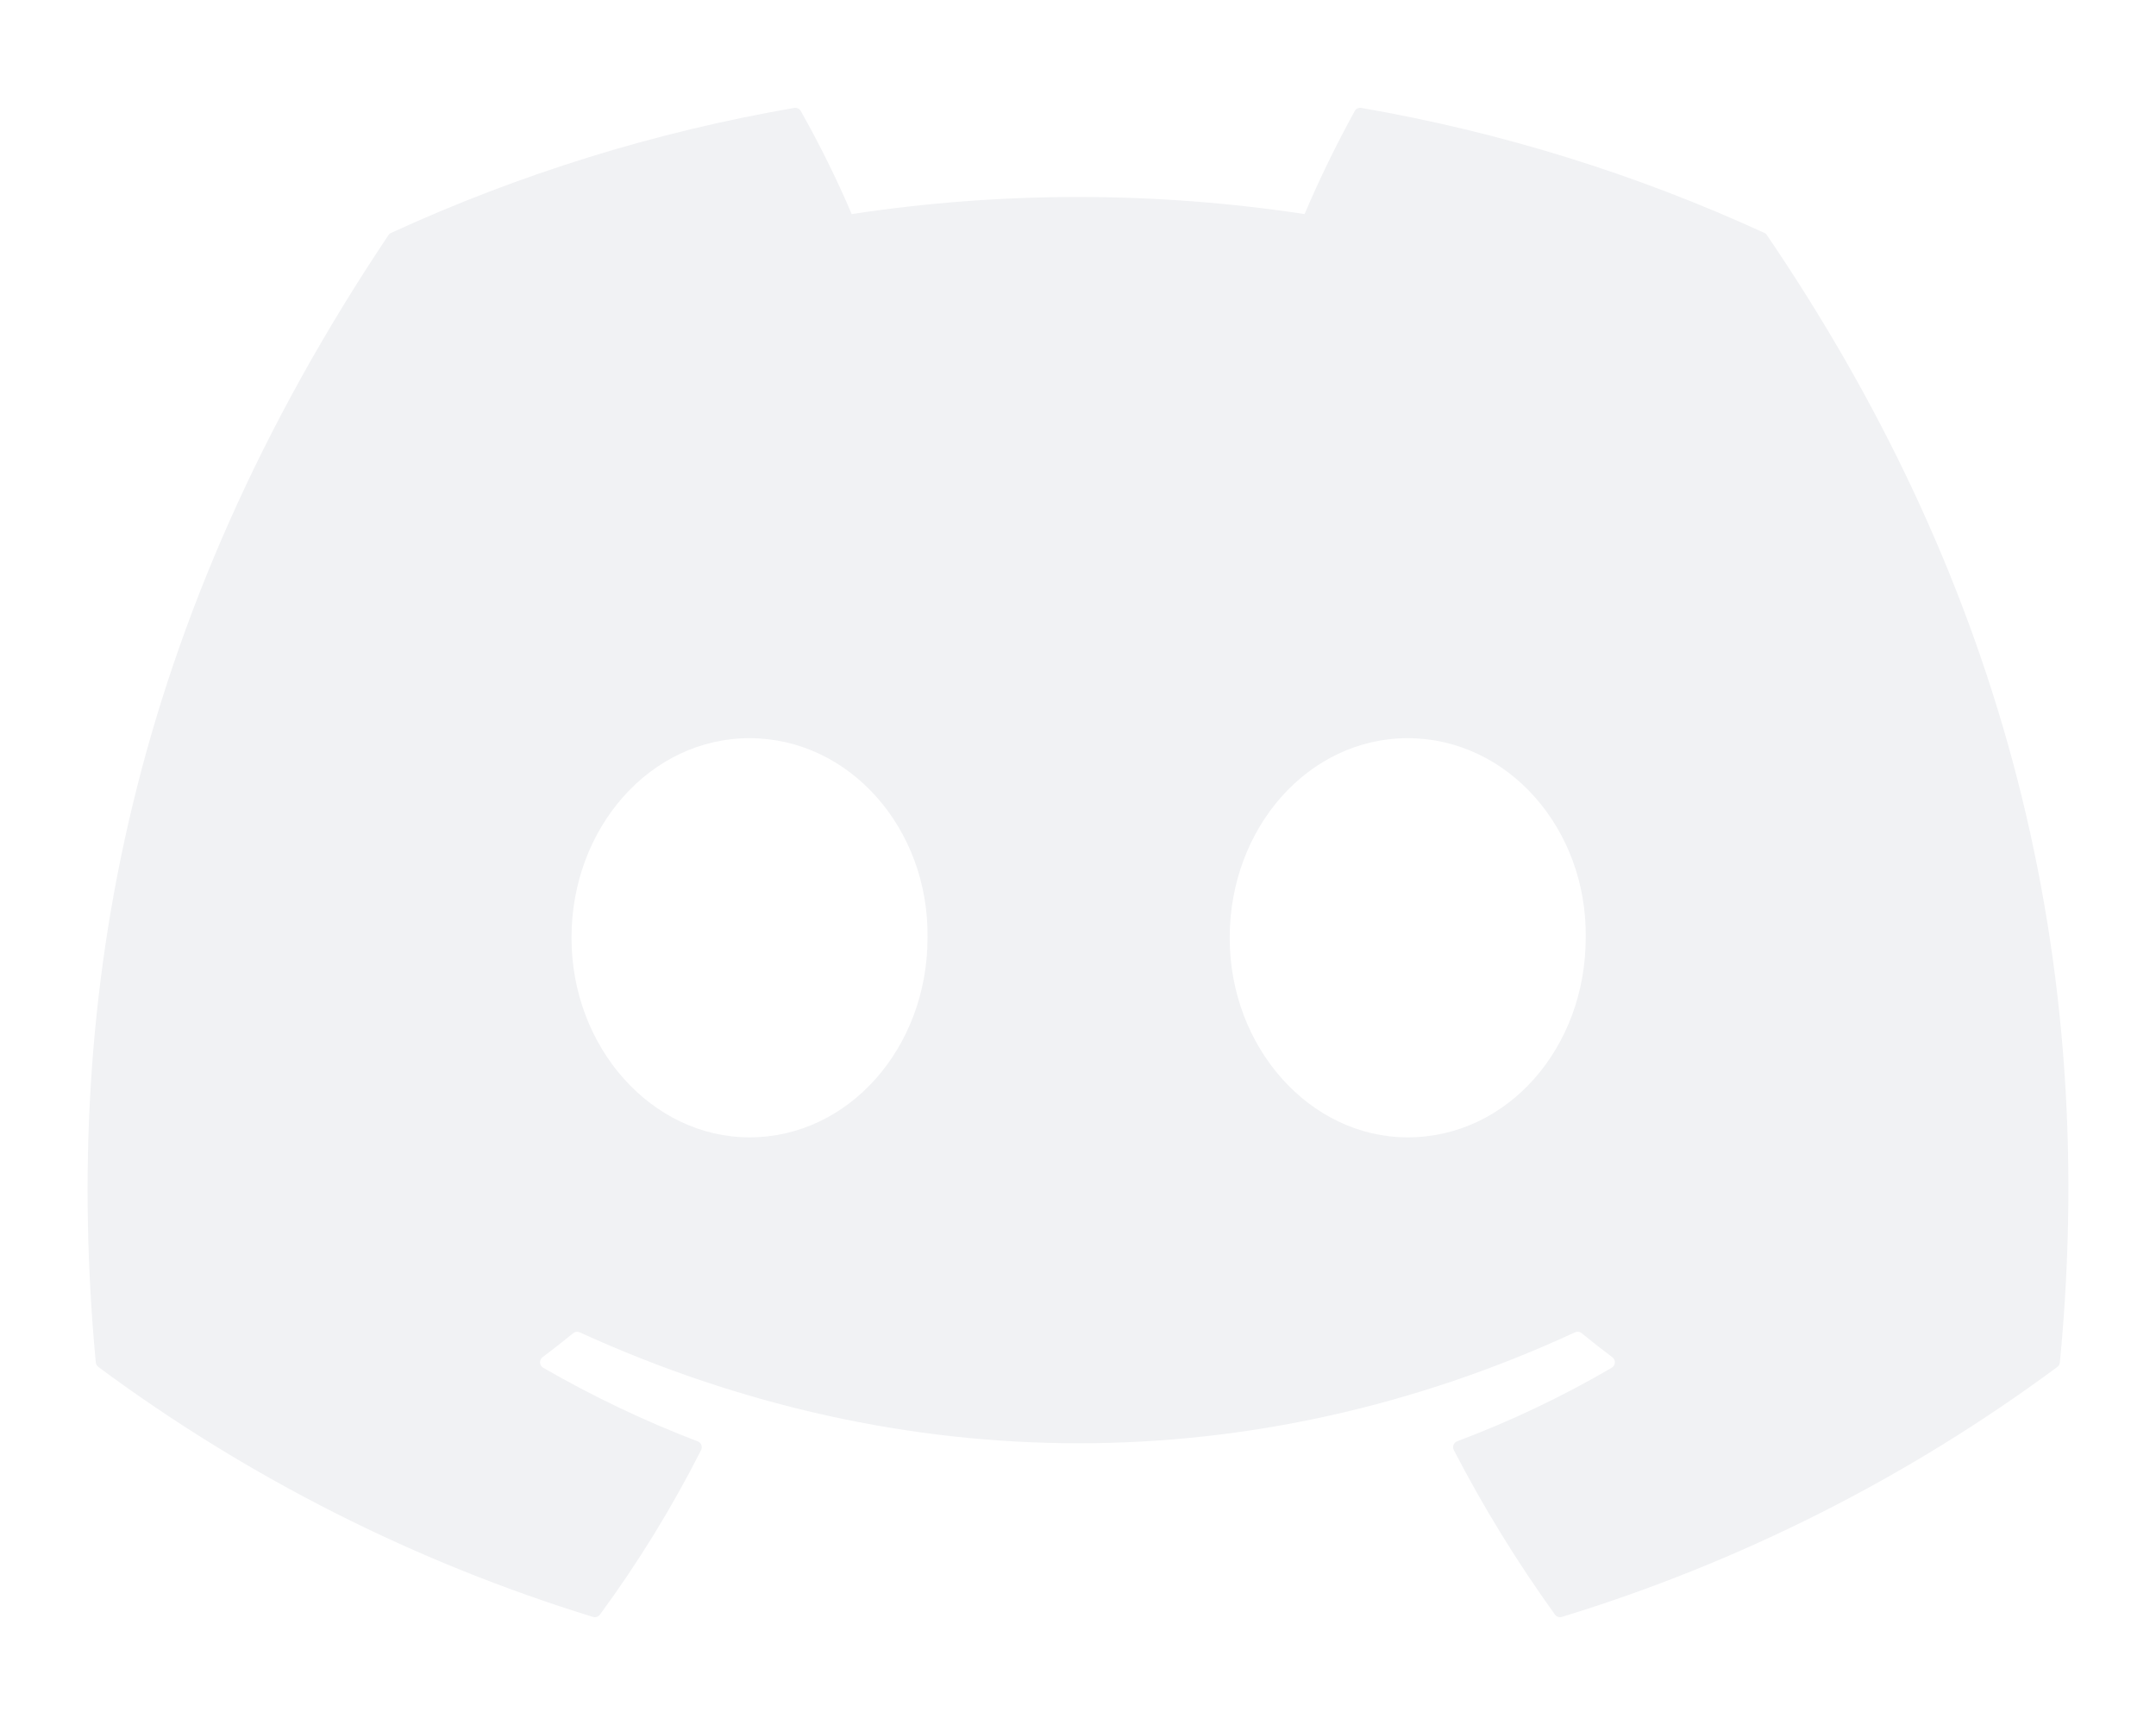
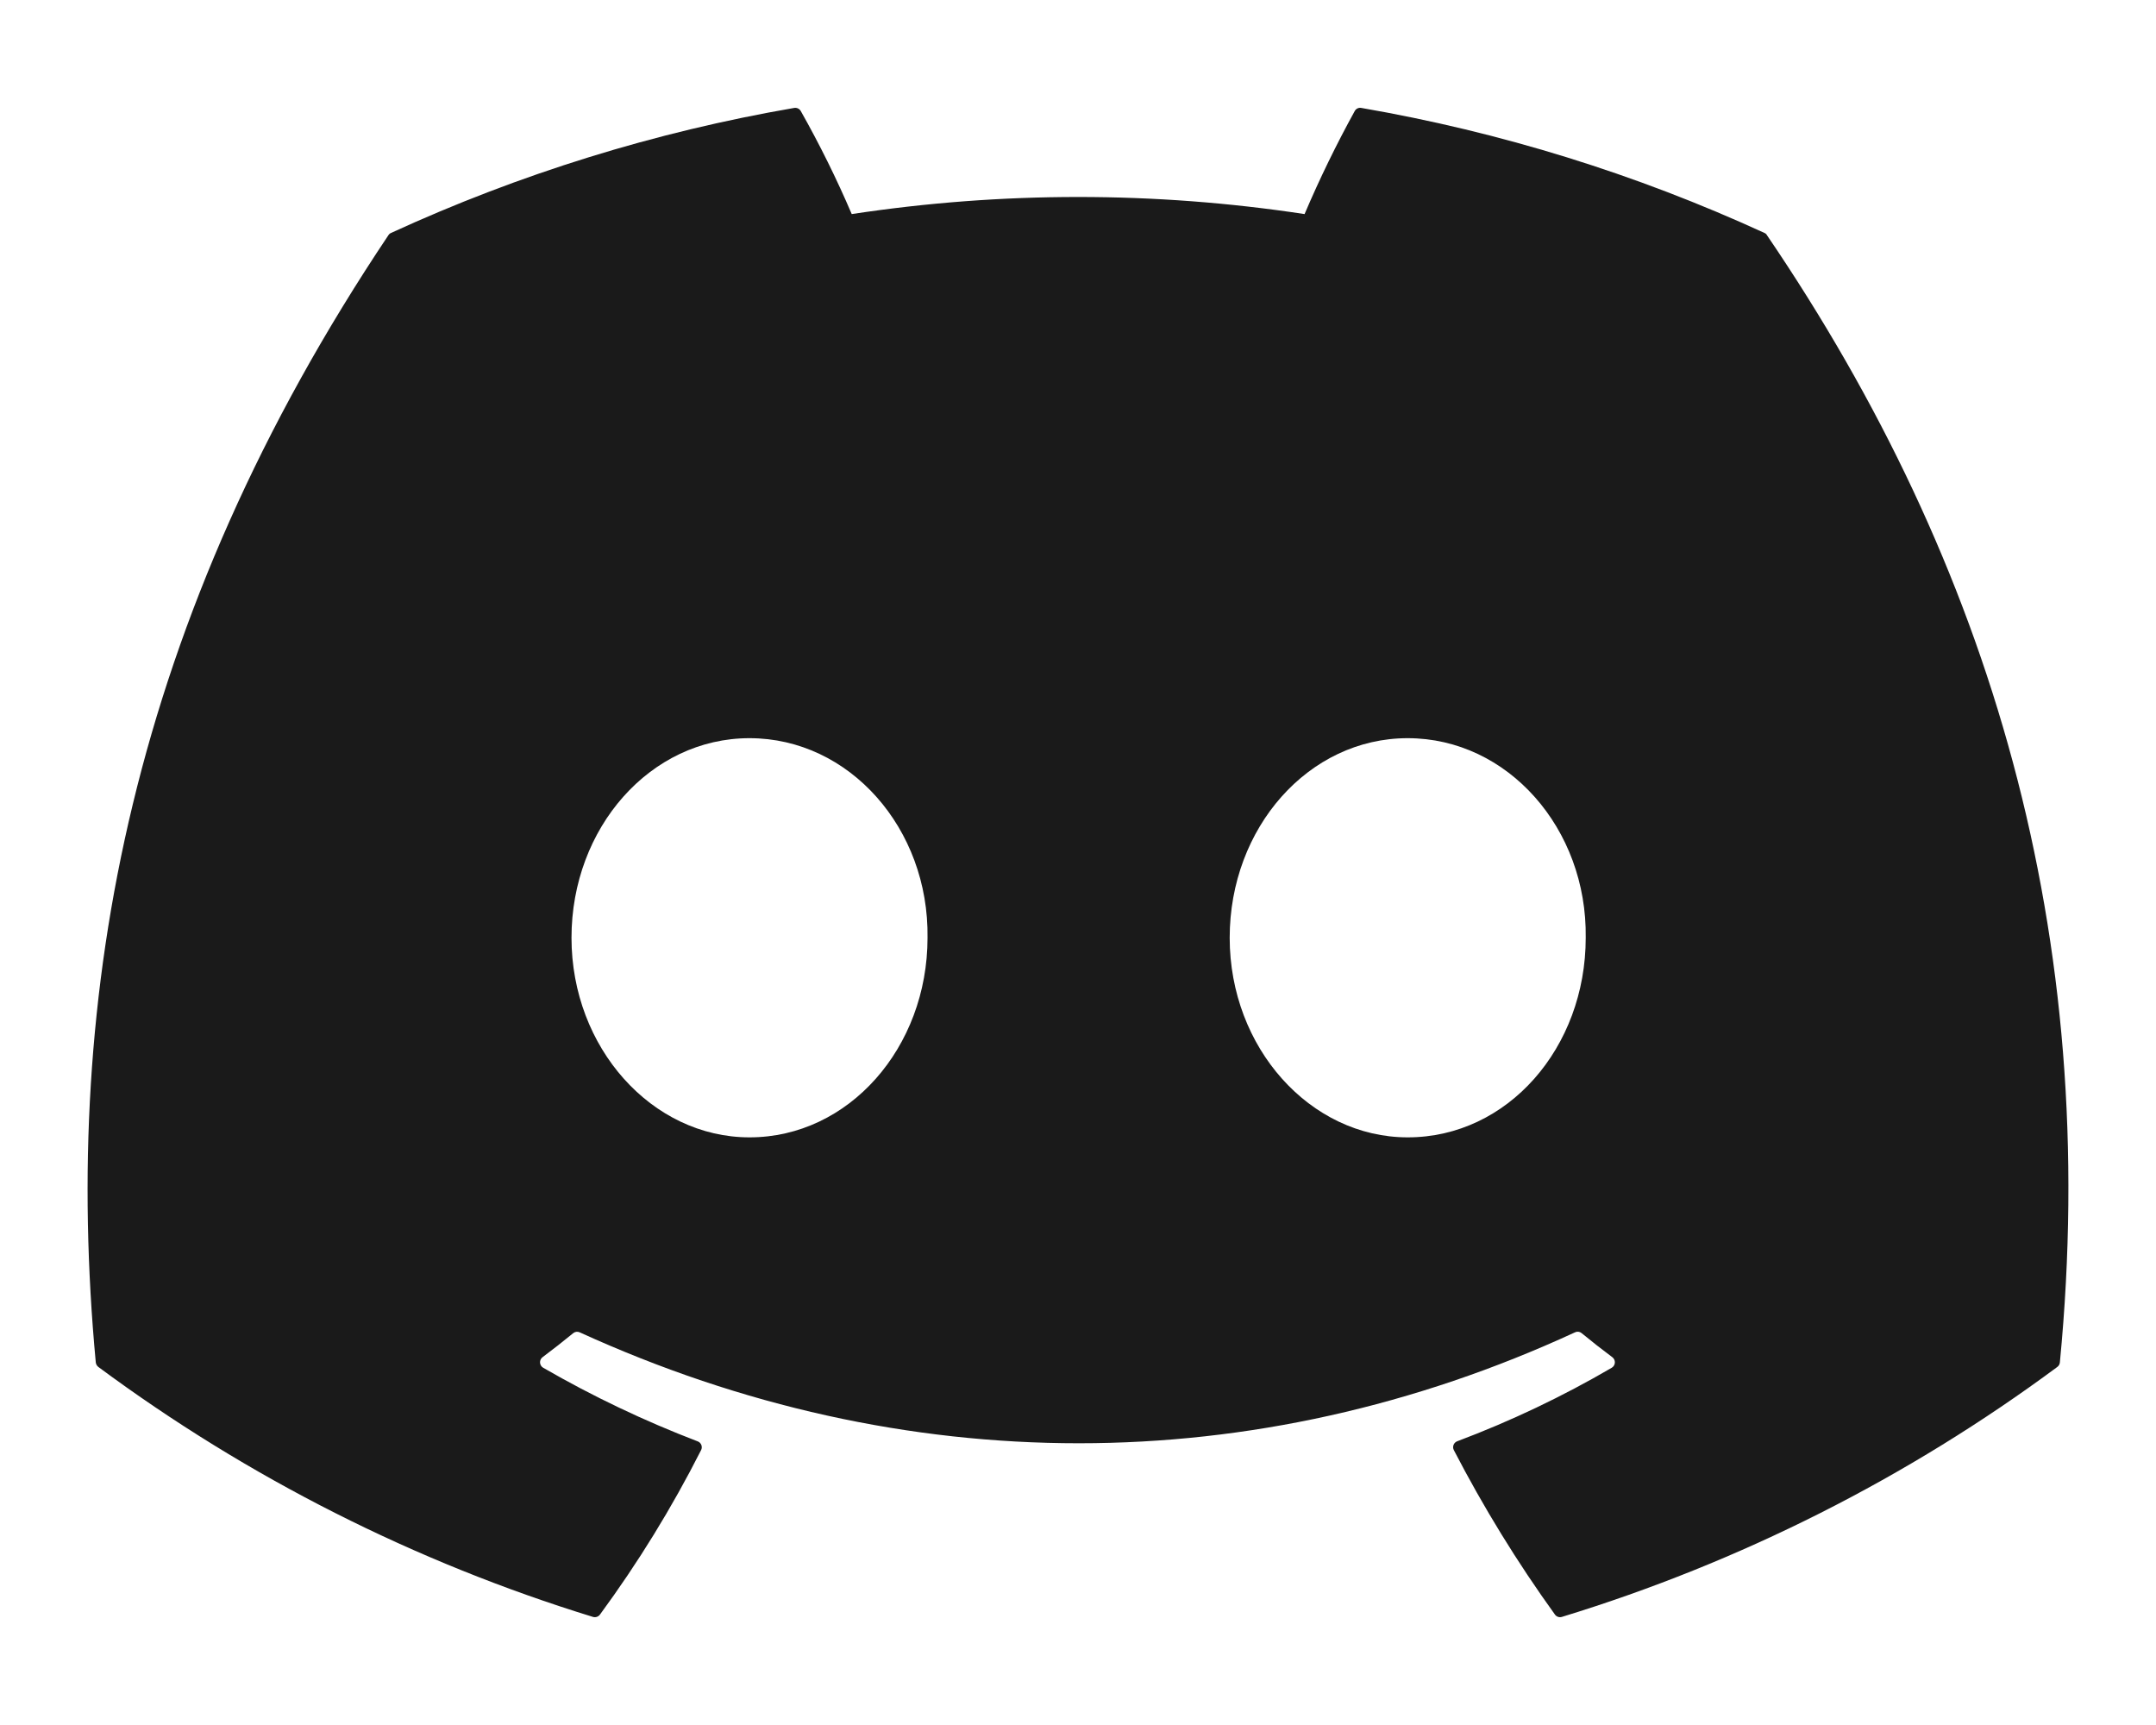
<svg xmlns="http://www.w3.org/2000/svg" height="1em" viewBox="0 0 640 512">
-   <style>svg{fill:#f1f2f4}</style>
+   <style>svg{fill:#1A1A1A}</style>
  <path d="M524.531,69.836a1.5,1.5,0,0,0-.764-.7A485.065,485.065,0,0,0,404.081,32.03a1.816,1.816,0,0,0-1.923.91,337.461,337.461,0,0,0-14.9,30.6,447.848,447.848,0,0,0-134.426,0,309.541,309.541,0,0,0-15.135-30.6,1.89,1.89,0,0,0-1.924-.91A483.689,483.689,0,0,0,116.085,69.137a1.712,1.712,0,0,0-.788.676C39.068,183.651,18.186,294.69,28.43,404.354a2.016,2.016,0,0,0,.765,1.375A487.666,487.666,0,0,0,176.02,479.918a1.9,1.9,0,0,0,2.063-.676A348.2,348.2,0,0,0,208.12,430.4a1.86,1.86,0,0,0-1.019-2.588,321.173,321.173,0,0,1-45.868-21.853,1.885,1.885,0,0,1-.185-3.126c3.082-2.309,6.166-4.711,9.109-7.137a1.819,1.819,0,0,1,1.9-.256c96.229,43.917,200.41,43.917,295.5,0a1.812,1.812,0,0,1,1.924.233c2.944,2.426,6.027,4.851,9.132,7.16a1.884,1.884,0,0,1-.162,3.126,301.407,301.407,0,0,1-45.89,21.83,1.875,1.875,0,0,0-1,2.611,391.055,391.055,0,0,0,30.014,48.815,1.864,1.864,0,0,0,2.063.7A486.048,486.048,0,0,0,610.7,405.729a1.882,1.882,0,0,0,.765-1.352C623.729,277.594,590.933,167.465,524.531,69.836ZM222.491,337.58c-28.972,0-52.844-26.587-52.844-59.239S193.056,219.1,222.491,219.1c29.665,0,53.306,26.82,52.843,59.239C275.334,310.993,251.924,337.58,222.491,337.58Zm195.38,0c-28.971,0-52.843-26.587-52.843-59.239S388.437,219.1,417.871,219.1c29.667,0,53.307,26.82,52.844,59.239C470.715,310.993,447.538,337.58,417.871,337.58Z" />
</svg>
